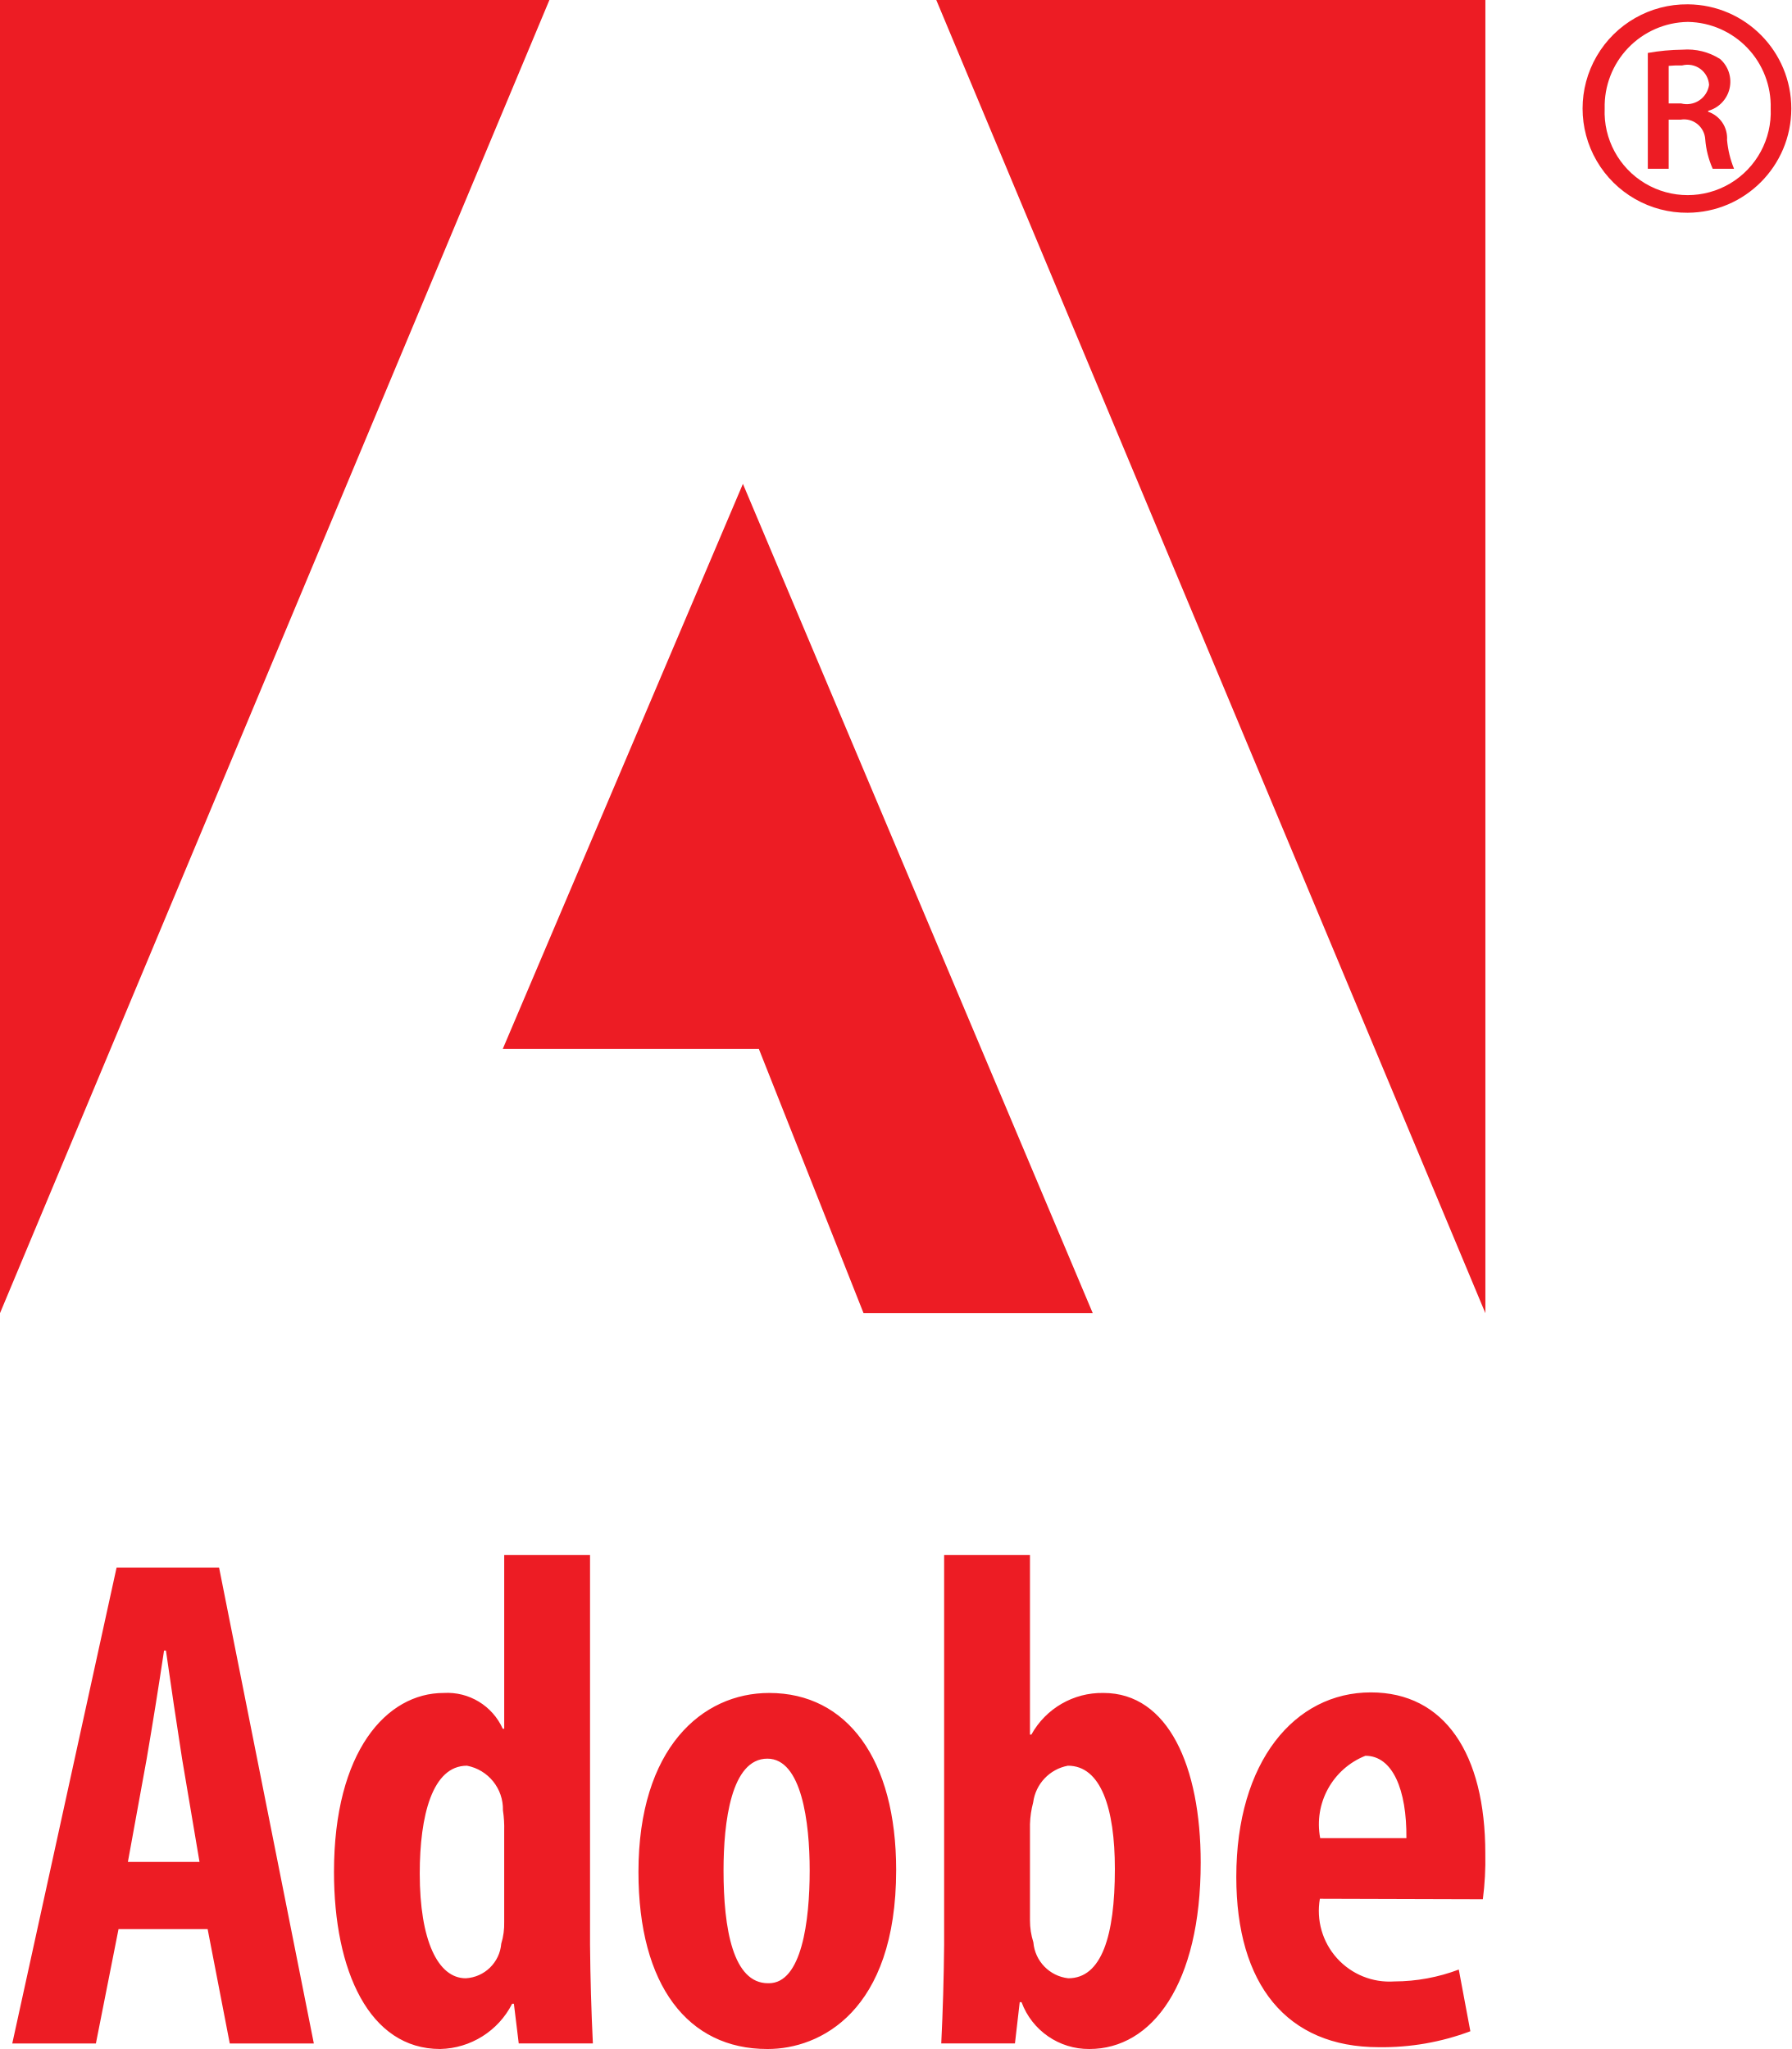
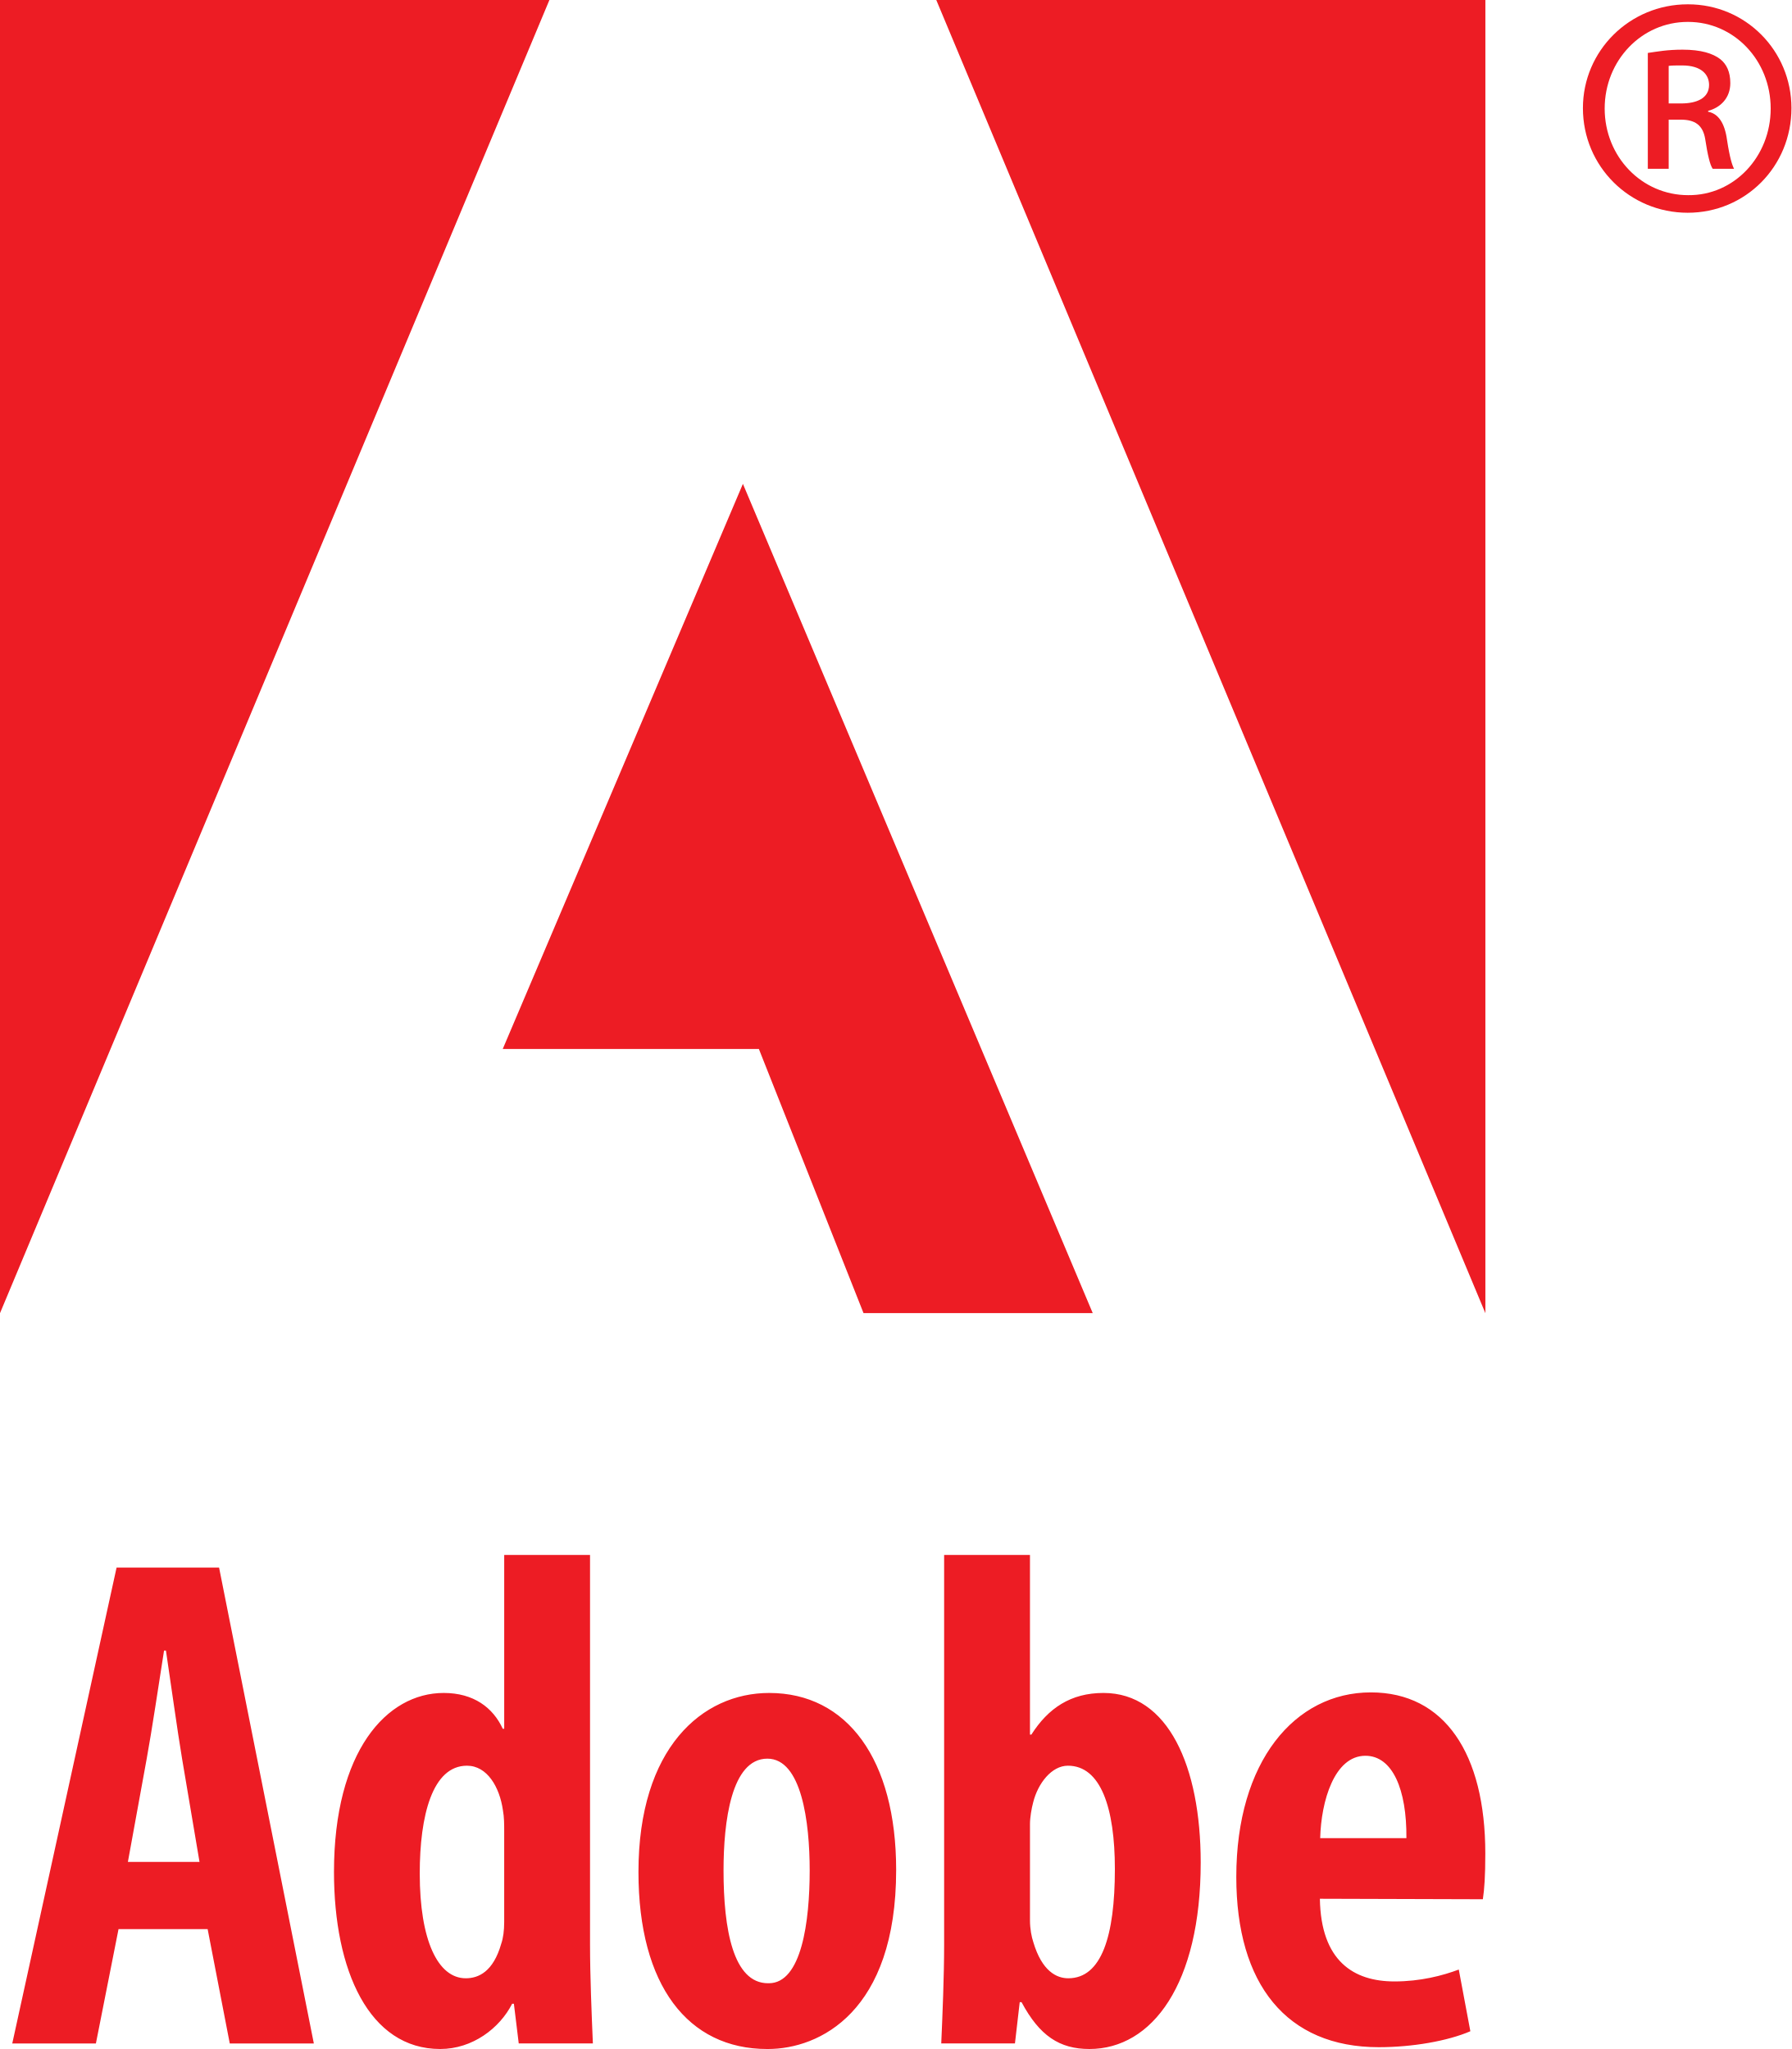
<svg xmlns="http://www.w3.org/2000/svg" preserveAspectRatio="none" width="250" height="286" viewBox="0 0 250 286">
  <defs>
    <style>
      .cls-1 {
        fill: #ed1c24;
        fill-rule: evenodd;
      }
    </style>
  </defs>
-   <path d="M235.521,29.696a14.547,14.547,0,1,1,0-29.093h0.061a14.547,14.547,0,0,1-0.061,29.093Zm0.061-26.638h-0.061a11.8,11.8,0,0,0-11.584,12.091,11.594,11.594,0,1,0,23.167,0A11.759,11.759,0,0,0,235.582,3.058Zm5.432,16.492a14,14,0,0,0,0.975,4.007h-2.976a12.519,12.519,0,0,1-1.044-4.13,2.954,2.954,0,0,0-3.423-2.726h-1.677v6.856h-2.912V7.389a29.414,29.414,0,0,1,4.853-0.456,8.5,8.5,0,0,1,5.238,1.307,4.221,4.221,0,0,1-1.675,7.233v0.123a3.896,3.896,0,0,1,2.641,3.954Zm-2.509-7.698a3,3,0,0,0-3.757-2.718,15.261,15.261,0,0,0-1.879,0.062v5.243h1.739a3.143,3.143,0,0,0,3.897-2.587ZM207.289-0.002V183.294L130.66-0.002h76.629ZM120.507,183.284l-14.604-36.869H70.16l33.515-78.878,48.819,115.747H120.507ZM-0.001-0.002H76.672L-0.001,183.294V-0.002ZM30.573,218.804l13.225,66.427H32.066l-3.09-15.967H16.541l-3.159,15.967H1.711l14.558-66.427H30.573Zm-2.73,41.085l-2.431-14.387a1154.7,1154.7,0,0,1-2.255-15.117H22.894a744.671,744.671,0,0,1-2.431,15.152l-2.616,14.352h9.996Zm34.078-23.586a8.483,8.483,0,0,1,8.241,4.999h0.202V217.041H82.341v54.414a349.867,349.867,0,0,0,0.396,13.766H72.391l-0.676-5.534H71.469A11.536,11.536,0,0,1,61.43,286c-9.908,0-14.822-10.924-14.822-24.717,0-16.807,7.327-24.98,15.313-24.98ZM65,276.128a5.264,5.264,0,0,0,4.95-4.823,9.564,9.564,0,0,0,0.412-3.042V255.559a16,16,0,0,0-0.176-2.868,6.182,6.182,0,0,0-5.019-6.233c-4.818,0-6.591,6.935-6.591,15.046,0,9.319,2.527,14.624,6.424,14.624Zm42.343-39.824c10.891,0,17.718,9.287,17.718,24.709,0,19.816-10.697,24.987-17.902,24.987h-0.097C96.023,286,89.098,277.146,89.098,261.294c0-17.3,8.89-24.99,18.245-24.99Zm-0.159,40.517h0.106c4.572,0,5.704-8.61,5.704-15.739,0-6.777-1.132-15.608-5.905-15.608,-5.056,0-6.118,8.831-6.118,15.608,0,8.181,1.334,15.739,6.213,15.739Zm24.572-59.78h11.979v25.076h0.193a11.265,11.265,0,0,1,10.065-5.814c9.031,0,13.568,10.259,13.568,23.674,0,16.95-6.766,26.023-15.534,26.023a10,10,0,0,1-9.469-6.539h-0.253l-0.666,5.76H131.354a342.812,342.812,0,0,0,0.402-13.766V217.041Zm11.98,50.994a10,10,0,0,0,0.475,3.077,5.5,5.5,0,0,0,4.869,5.016c4.635,0,6.504-5.867,6.504-15.248,0-8.541-1.975-14.422-6.556-14.422a6,6,0,0,0-4.844,5.112,13.257,13.257,0,0,0-0.448,3.024v13.441Zm47.572-31.81c10.276,0,15.971,8.54,15.971,22.481a42.654,42.654,0,0,1-0.343,6.391l-22.744-0.068a9.868,9.868,0,0,0,10.408,11.54,25.6,25.6,0,0,0,8.977-1.658l1.615,8.611a35,35,0,0,1-12.787,2.226c-12.856,0-19.877-8.778-19.877-23.77,0-16.089,8.144-25.753,18.78-25.753Zm4.959,20.342c0.062-6.759-1.922-11.496-5.722-11.496a10.3,10.3,0,0,0-6.309,11.496h12.031Z" class="cls-1" />
+   <path d="M235.521,29.696 C227.438,29.696 220.900,23.234 220.900,15.088 C220.900,7.074 227.438,0.603 235.521,0.603 C235.521,0.603 235.582,0.603 235.582,0.603 C243.594,0.603 250.001,7.074 250.001,15.088 C250.001,23.234 243.594,29.696 235.521,29.696 ZM235.582,3.058 C235.582,3.058 235.521,3.058 235.521,3.058 C229.115,3.058 223.937,8.423 223.937,15.149 C223.937,21.874 229.115,27.240 235.582,27.240 C241.988,27.310 247.104,21.874 247.104,15.149 C247.104,8.423 241.988,3.058 235.582,3.058 ZM241.014,19.550 C241.401,22.075 241.725,23.031 241.989,23.557 C241.989,23.557 239.013,23.557 239.013,23.557 C238.626,23.031 238.294,21.550 237.969,19.427 C237.653,17.473 236.556,16.701 234.546,16.701 C234.546,16.701 232.869,16.701 232.869,16.701 C232.869,16.701 232.869,23.557 232.869,23.557 C232.869,23.557 229.957,23.557 229.957,23.557 C229.957,23.557 229.957,7.389 229.957,7.389 C231.309,7.196 232.669,6.933 234.810,6.933 C237.398,6.933 239.013,7.459 240.048,8.240 C240.952,8.949 241.470,10.037 241.470,11.598 C241.470,13.667 240.110,15.017 238.373,15.473 C238.373,15.473 238.373,15.596 238.373,15.596 C239.785,15.859 240.689,17.148 241.014,19.550 ZM238.505,11.852 C238.505,10.441 237.468,9.134 234.748,9.134 C233.896,9.134 233.317,9.134 232.869,9.196 C232.869,9.196 232.869,14.439 232.869,14.439 C232.869,14.439 232.870,14.439 232.870,14.439 C232.870,14.439 234.608,14.439 234.608,14.439 C236.750,14.439 238.505,13.729 238.505,11.852 ZM207.289,-0.002 C207.289,-0.002 207.289,183.294 207.289,183.294 C207.289,183.294 130.660,-0.002 130.660,-0.002 C130.660,-0.002 207.289,-0.002 207.289,-0.002 ZM120.507,183.284 C120.507,183.284 105.903,146.415 105.903,146.415 C105.903,146.415 70.160,146.415 70.160,146.415 C70.160,146.415 103.675,67.537 103.675,67.537 C103.675,67.537 152.494,183.284 152.494,183.284 C152.494,183.284 120.507,183.284 120.507,183.284 ZM-0.001,-0.002 C-0.001,-0.002 76.672,-0.002 76.672,-0.002 C76.672,-0.002 -0.001,183.294 -0.001,183.294 C-0.001,183.294 -0.001,-0.002 -0.001,-0.002 ZM30.573,218.804 C30.573,218.804 43.798,285.231 43.798,285.231 C43.798,285.231 32.066,285.231 32.066,285.231 C32.066,285.231 28.976,269.264 28.976,269.264 C28.976,269.264 16.541,269.264 16.541,269.264 C16.541,269.264 13.382,285.231 13.382,285.231 C13.382,285.231 1.711,285.231 1.711,285.231 C1.711,285.231 16.269,218.804 16.269,218.804 C16.269,218.804 30.573,218.804 30.573,218.804 ZM27.843,259.889 C27.843,259.889 25.412,245.502 25.412,245.502 C24.719,241.355 23.833,234.875 23.157,230.385 C23.157,230.385 22.894,230.385 22.894,230.385 C22.183,234.908 21.191,241.573 20.463,245.537 C20.463,245.537 17.847,259.889 17.847,259.889 C17.847,259.889 27.843,259.889 27.843,259.889 ZM61.921,236.303 C66.099,236.303 68.802,238.347 70.162,241.302 C70.162,241.302 70.364,241.302 70.364,241.302 C70.364,241.302 70.364,217.041 70.364,217.041 C70.364,217.041 82.341,217.041 82.341,217.041 C82.341,217.041 82.341,271.455 82.341,271.455 C82.341,275.768 82.561,281.074 82.737,285.221 C82.737,285.221 72.391,285.221 72.391,285.221 C72.391,285.221 71.715,279.687 71.715,279.687 C71.715,279.687 71.469,279.687 71.469,279.687 C69.732,283.099 65.950,286.000 61.430,286.000 C51.522,286.000 46.608,275.076 46.608,261.283 C46.608,244.476 53.935,236.303 61.921,236.303 ZM65.000,276.128 C66.781,276.128 68.835,275.216 69.950,271.305 C70.221,270.525 70.362,269.482 70.362,268.263 C70.362,268.263 70.362,255.559 70.362,255.559 C70.362,254.673 70.362,253.638 70.186,252.691 C69.722,249.411 67.975,246.458 65.167,246.458 C60.349,246.458 58.576,253.393 58.576,261.504 C58.576,270.823 61.103,276.128 65.000,276.128 ZM107.343,236.304 C118.234,236.304 125.061,245.591 125.061,261.013 C125.061,280.829 114.364,286.001 107.159,286.001 C107.159,286.001 107.062,286.001 107.062,286.001 C96.023,286.001 89.098,277.146 89.098,261.294 C89.098,243.994 97.988,236.304 107.343,236.304 ZM107.184,276.821 C107.184,276.821 107.290,276.821 107.290,276.821 C111.862,276.821 112.994,268.211 112.994,261.082 C112.994,254.305 111.862,245.474 107.089,245.474 C102.033,245.474 100.971,254.305 100.971,261.082 C100.971,269.263 102.305,276.821 107.184,276.821 ZM131.756,217.041 C131.756,217.041 143.735,217.041 143.735,217.041 C143.735,217.041 143.735,242.117 143.735,242.117 C143.735,242.117 143.928,242.117 143.928,242.117 C146.288,238.416 149.430,236.303 153.993,236.303 C163.024,236.303 167.561,246.562 167.561,259.977 C167.561,276.927 160.795,286.000 152.027,286.000 C147.850,286.000 145.068,284.150 142.558,279.461 C142.558,279.461 142.305,279.461 142.305,279.461 C142.305,279.461 141.639,285.221 141.639,285.221 C141.639,285.221 131.354,285.221 131.354,285.221 C131.529,281.232 131.756,275.768 131.756,271.455 C131.756,271.455 131.756,217.041 131.756,217.041 ZM143.736,268.035 C143.736,269.236 143.956,270.359 144.211,271.112 C145.413,275.138 147.449,276.128 149.080,276.128 C153.715,276.128 155.584,270.261 155.584,260.880 C155.584,252.339 153.609,246.458 149.028,246.458 C146.755,246.458 144.842,248.922 144.184,251.570 C143.955,252.402 143.736,253.699 143.736,254.594 C143.736,254.594 143.736,268.035 143.736,268.035 ZM191.308,236.225 C201.584,236.225 207.279,244.765 207.279,258.706 C207.279,261.898 207.147,263.696 206.936,265.097 C206.936,265.097 184.192,265.029 184.192,265.029 C184.333,273.735 188.914,276.569 194.600,276.569 C198.206,276.569 201.295,275.769 203.577,274.911 C203.577,274.911 205.192,283.522 205.192,283.522 C202.015,284.888 197.109,285.748 192.405,285.748 C179.549,285.748 172.528,276.970 172.528,261.978 C172.528,245.889 180.672,236.225 191.308,236.225 ZM196.267,256.567 C196.329,249.808 194.345,245.071 190.545,245.071 C186.210,245.071 184.366,251.412 184.236,256.567 C184.236,256.567 196.267,256.567 196.267,256.567 Z" class="cls-1" />
</svg>
